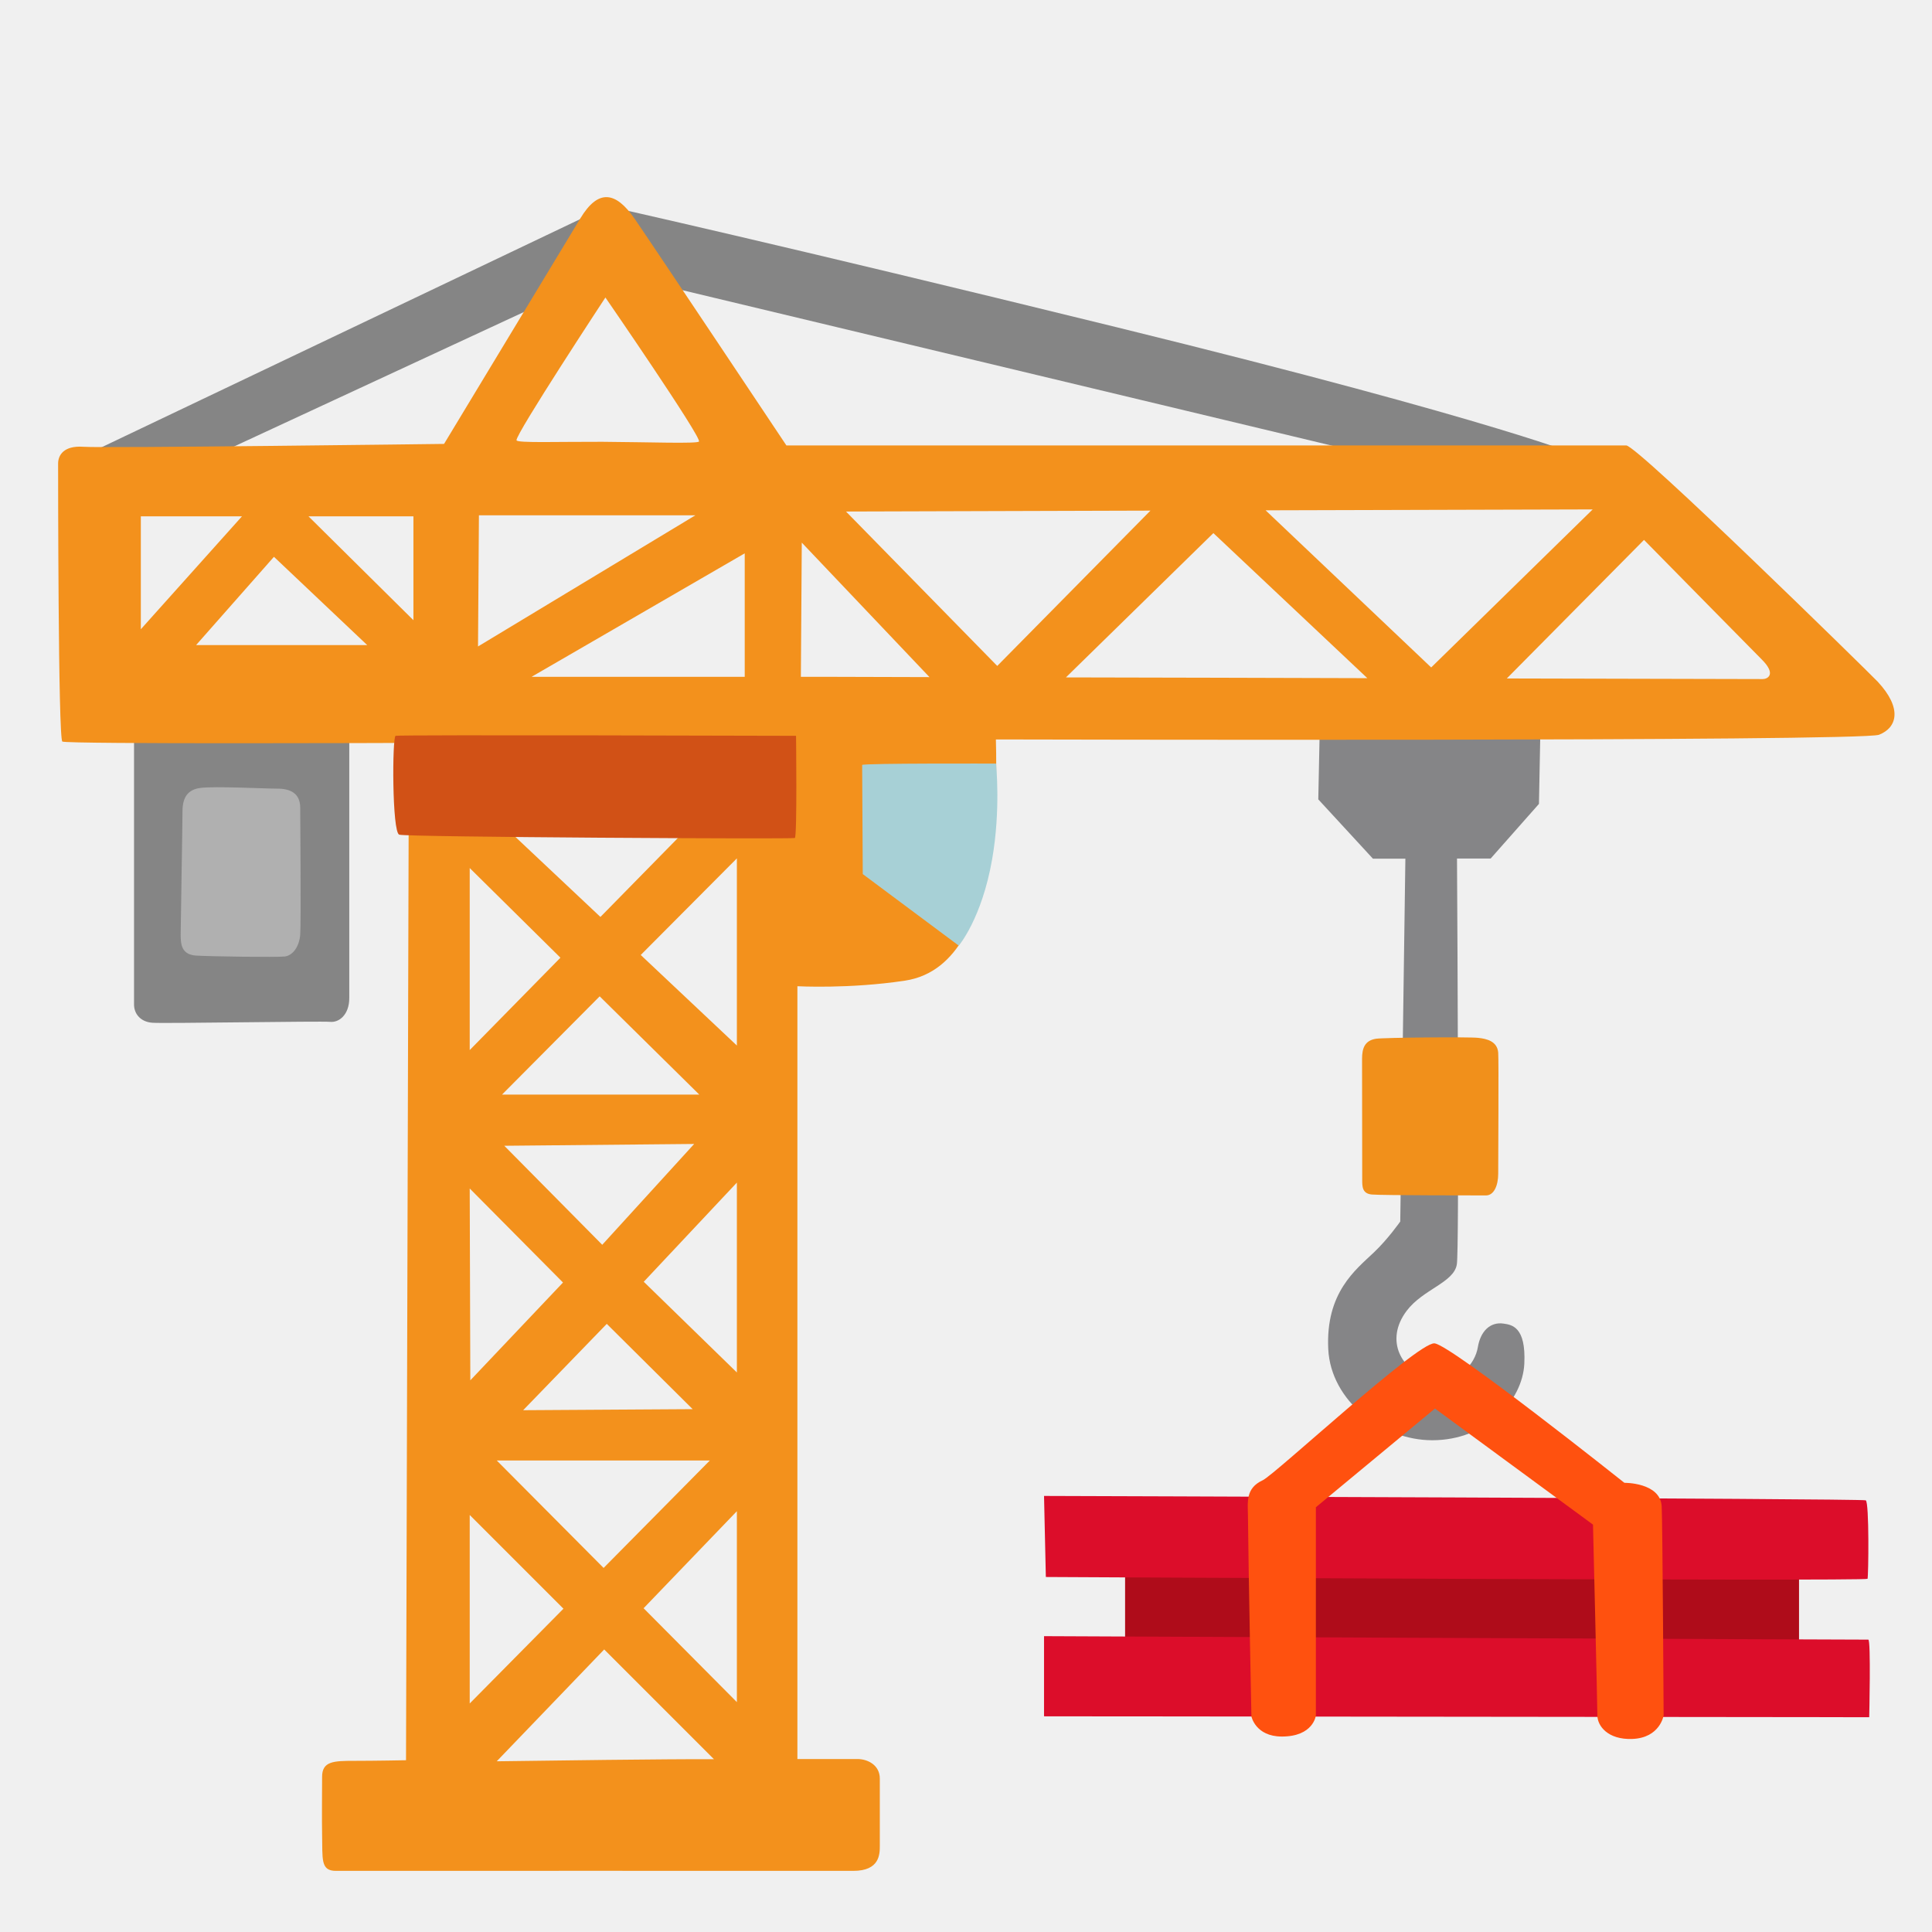
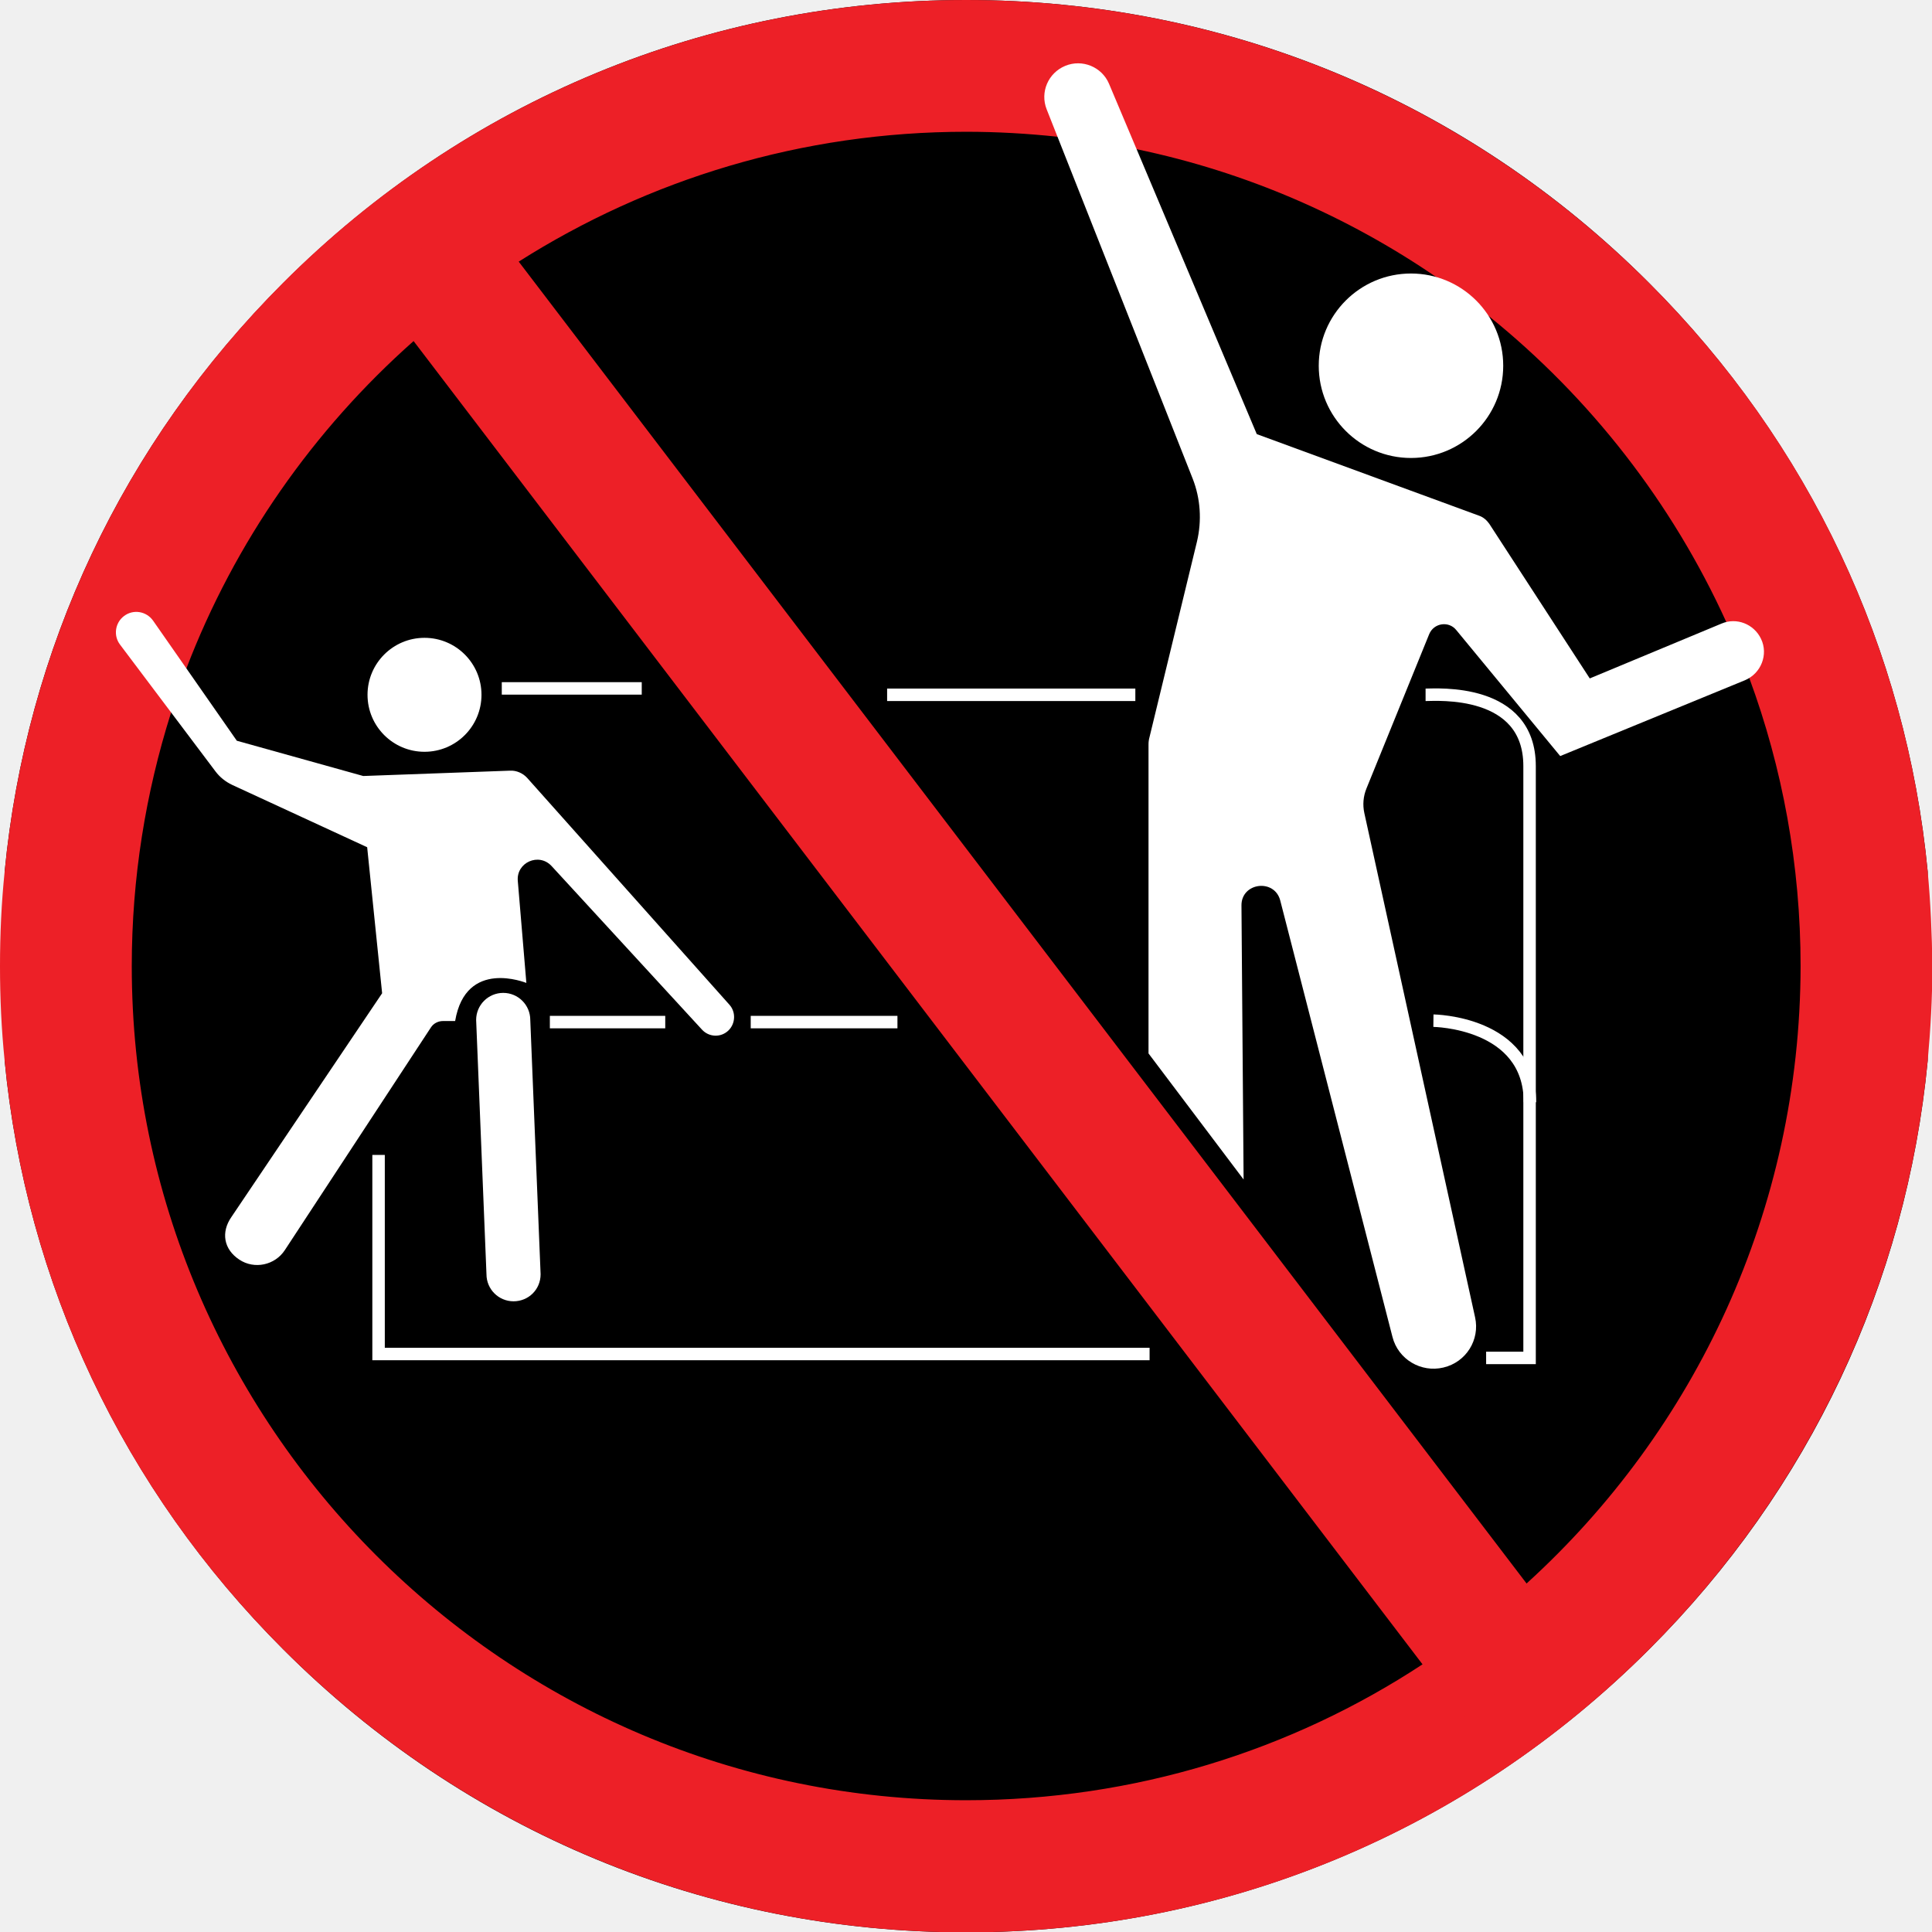
- <svg xmlns="http://www.w3.org/2000/svg" version="1.1" id="Layer_2" x="0px" y="0px" viewBox="0 0 128 128" style="enable-background:new 0 0 128 128;" xml:space="preserve">
-   <path style="fill:#858585;" d="M6.19,29.89l34.05-16.23c0,0,11.43,2.54,33.7,8.01c25.93,6.37,31.16,8.69,31.16,8.69l-7.81,2.15  l-6.35-2.34l-50.6-12.11l-27.16,12.6l-5.96,0.88L6.19,29.89z" />
-   <path style="fill:#858585;" d="M8.88,47.88c0,0,0,18.06,0,18.67s0.42,1.15,1.21,1.21c0.79,0.06,11.18-0.12,11.78-0.06  s1.27-0.48,1.27-1.57s0-18.18,0-18.18s-3.62-2.72-4.05-2.66S8.88,47.88,8.88,47.88z" />
-   <path style="fill:#B0B0B0;" d="M13.3,52.2c-0.84,0.1-1.21,0.6-1.21,1.57s-0.12,7.49-0.12,8.15c0,0.66,0.06,1.33,1.03,1.39  c0.97,0.06,5.32,0.12,5.86,0.06c0.54-0.06,0.97-0.66,1.03-1.45c0.06-0.79,0-7.85,0-8.4c0-0.97-0.66-1.27-1.51-1.27  S14.26,52.08,13.3,52.2z" />
-   <path style="fill:#858587;" d="M101.96,53.26l0.12-6.22L87.46,47.1l-0.12,5.86l3.62,3.93h2.15c-0.08,5.81-0.34,24.04-0.34,24.04  s-0.82,1.17-1.75,2.05c-1.21,1.15-3.2,2.66-3.02,6.4c0.17,3.44,3.56,6.04,6.89,6.04c3.56,0,5.98-2.6,6.1-5.07  c0.12-2.48-0.85-2.58-1.39-2.66c-0.85-0.12-1.51,0.48-1.69,1.57s-1.27,2.48-3.14,2.05s-3.08-2.48-1.57-4.47  c1.08-1.43,3.14-1.87,3.32-3.08c0.16-1.04,0.04-21.36,0.01-26.88h2.23L101.96,53.26z" />
-   <path style="fill:#F1901B;" d="M91.16,68.82c-0.75,0.12-0.92,0.64-0.92,1.33c0,0.69,0.01,7.55,0.01,8.01s0,0.92,0.64,0.98  c0.64,0.06,7.22,0.06,7.56,0.06c0.52,0,0.81-0.64,0.81-1.44c0-0.81,0.04-7.56,0-8.02c-0.06-0.75-0.75-0.92-1.33-0.98  C97.35,68.69,91.68,68.74,91.16,68.82z" />
-   <rect x="74.54" y="103.5" style="fill:#AF0C1A;" width="44.65" height="6.93" />
-   <path style="fill:#DC0D2A;" d="M69.17,99.11l0.12,5.37c0,0,54.38,0.29,54.44,0.12c0.06-0.17,0.12-5.08-0.12-5.2  C123.38,99.28,69.17,99.11,69.17,99.11z" />
-   <path style="fill:#DC0D2A;" d="M69.17,108.4v5.31l54.67,0.06c0,0,0.12-5.14-0.06-5.14C123.61,108.64,69.17,108.4,69.17,108.4z" />
-   <path style="fill:#FF510F;" d="M83.66,98.07c-1.15,0.53-0.99,1.44-0.98,2.37c0.04,4.06,0.23,13.28,0.23,13.28s0.27,1.33,2.02,1.33  c2.09,0,2.25-1.39,2.25-1.39v-13.8l7.89-6.54l10.47,7.69c0,0,0.29,11.95,0.29,12.64c0,0.69,0.69,1.62,2.31,1.56  c1.85-0.07,2.08-1.56,2.08-1.56s-0.07-12.8-0.13-13.86c-0.1-1.58-2.47-1.55-2.47-1.55s-11.55-9.19-12.59-9.24  C93.88,88.95,84.46,97.7,83.66,98.07z" />
-   <path style="fill:#F3911C;" d="M124.4,45.16c-0.54-0.57-15.92-15.65-16.66-15.65s-55.64,0-55.64,0s-8.91-13.36-10.05-15.01  c-1.28-1.86-2.43-1.96-3.59-0.05c-0.47,0.78-9.04,14.96-9.04,14.96S6.82,29.7,5.52,29.6c-1.3-0.09-1.67,0.56-1.67,1.11  c0,0.56,0,18.24,0.28,18.42s22.96,0.09,22.96,0.09l-0.19,67.4c0,0-2.02,0.04-3.41,0.04c-1.39,0-2.16,0.02-2.15,1.08  c0,0.56-0.02,2.96,0,3.8c0.04,1.6-0.13,2.42,0.93,2.41c0.93-0.01,32.5,0,34.26,0c1.76,0,1.76-1.11,1.76-1.67c0-0.56,0-3.52,0-4.44  s-0.83-1.3-1.48-1.3c-0.65,0-3.98,0-3.98,0v-51.2c0,0,3.43,0.19,7.13-0.37c3.7-0.56,4.9-4.66,5.55-7.62  c0.65-2.96,0.47-8.36,0.47-8.36s57.3,0.15,58.51-0.31C125.69,48.21,126.05,46.93,124.4,45.16z M9.33,34.21h6.7l-6.7,7.48  C9.33,39.4,9.33,34.15,9.33,34.21z M12.99,42.74l5.16-5.85l6.18,5.85H12.99z M27.39,41.09l-6.95-6.88h6.95V41.09z M47.03,96.76  l-7.04,7.12l-7.08-7.12H47.03z M34.66,93.43l5.54-5.72l5.69,5.65L34.66,93.43z M39.78,60.75l-7.98-7.51h15.35L39.78,60.75z   M48.82,56.87v12.4l-6.37-6L48.82,56.87z M46.33,72.52H33.26l6.47-6.51L46.33,72.52z M48.82,78.35v12.58l-6.17-6.01L48.82,78.35z   M45.99,75.79l-6.09,6.68l-6.49-6.56L45.99,75.79z M49.33,44.84H35.22l14.12-8.18V44.84z M40.11,19.71c0,0,6.36,9.23,6.2,9.54  c-0.08,0.16-3.32,0.04-6.4,0.02c-2.9-0.01-5.66,0.09-5.69-0.1C34.14,28.79,40.11,19.71,40.11,19.71z M31.73,34.14h14.34l-14.4,8.69  L31.73,34.14z M31.12,57.51l6.01,5.94l-6.01,6.12V57.51z M31.12,78.74l6.18,6.23l-6.14,6.48L31.12,78.74z M31.12,100.37l6.21,6.21  l-6.21,6.28V100.37z M32.91,116.69l7.12-7.41l7.27,7.27C44.05,116.54,36.4,116.64,32.91,116.69z M48.82,112.77l-6.18-6.22l6.18-6.43  V112.77z M53.06,44.84l0.06-8.89l8.46,8.91C56.41,44.84,53.06,44.84,53.06,44.84z M66.07,44.12L56.05,33.89l20.17-0.06L66.07,44.12z   M70.62,44.88l9.77-9.56l10.2,9.61C83.87,44.91,76.79,44.89,70.62,44.88z M83.85,33.81l21.67-0.06L94.82,44.22L83.85,33.81z   M116.79,44.99c-0.1,0-7.37-0.02-16.96-0.04c2.34-2.36,7.12-7.19,9.09-9.18c2.65,2.69,7.09,7.21,7.79,7.91  C117.72,44.68,117.1,44.99,116.79,44.99z" />
-   <path style="fill:#D15116;" d="M52.74,48.75c0,0,0.08,6.69-0.08,6.77c-0.16,0.08-25.73-0.06-26.21-0.22s-0.47-6.47-0.24-6.55  S52.74,48.75,52.74,48.75z" />
-   <path style="fill:#A7D0D6;" d="M57.12,50.68l0.04,7.23l6.36,4.74c0,0,1.52-1.77,2.21-5.71c0.58-3.29,0.26-6.35,0.26-6.35  S57.22,50.56,57.12,50.68z" />
+ <svg xmlns="http://www.w3.org/2000/svg" version="1.1" id="Layer_1" x="0px" y="0px" viewBox="0 0 542.5 542.5" style="enable-background:new 0 0 542.5 542.5;" xml:space="preserve">
+   <style type="text/css">
+ 	.st0{fill:#FFFFFF;}
+ 	.st1{fill:none;stroke:#FFFFFF;stroke-width:3.5;stroke-miterlimit:10;}
+ 	.st2{fill:#ED2027;}
+ </style>
+   <path d="M541.3,244.8v53c-6,62.5-33.2,120.4-78.2,165.3c-51.2,51.2-119.3,79.5-191.8,79.5s-140.6-28.2-191.8-79.5  C34.5,418.1,7.3,360.2,1.3,297.8v-53c6-62.5,33.2-120.4,78.2-165.3C130.7,28.2,198.8,0,271.3,0s140.6,28.2,191.8,79.5  C508,124.4,535.3,182.3,541.3,244.8z" />
+   <g>
+     <path class="st0" d="M144.2,365.4L144.2,365.4c-4.2,0-7.6-3.4-7.6-7.6l-2.9-71.4c0-4.2,3.4-7.6,7.6-7.6h0c4.2,0,7.6,3.4,7.6,7.6   l2.9,71.4C151.8,362.1,148.4,365.4,144.2,365.4z" />
+     <g>
+       <g>
+         <line class="st1" x1="140.9" y1="193.3" x2="180.2" y2="193.3" />
+         <line class="st1" x1="249.1" y1="195.1" x2="318.8" y2="195.1" />
+         <g>
+           <path class="st1" d="M400.3,195.1c3.1,0,29.2-2,29.2,20s0,166.2,0,166.2h-12.2" />
+           <path class="st1" d="M402.5,286.6c0,0,27.1,0.3,27.1,22.9" />
+         </g>
+         <line class="st1" x1="210.8" y1="287" x2="252" y2="287" />
+         <line class="st1" x1="154.4" y1="287" x2="186.8" y2="287" />
+         <polyline class="st1" points="106.3,324.3 106.3,380.2 322.8,380.2    " />
+       </g>
+     </g>
+     <g>
+       <g>
+         <path class="st2" d="M541.3,244.8c-6-62.5-33.2-120.4-78.2-165.3C411.8,28.2,343.7,0,271.3,0S130.7,28.2,79.5,79.4     C34.5,124.4,7.3,182.3,1.3,244.8C0.4,253.5,0,262.4,0,271.3c0,8.9,0.4,17.7,1.3,26.5c6,62.5,33.2,120.4,78.2,165.3     c51.2,51.2,119.3,79.5,191.8,79.5s140.6-28.2,191.8-79.5c44.9-44.9,72.2-102.9,78.2-165.3c0.8-8.8,1.3-17.6,1.3-26.5     C542.5,262.4,542.1,253.5,541.3,244.8z M428.7,444.6c-9.1,8.3-18.9,15.9-29.2,22.7c-36.8,24.2-80.9,38.2-128.2,38.2     C142.1,505.5,37,400.4,37,271.3c0-24.8,3.9-48.6,11-71.1c1.3-4.2,2.8-8.3,4.3-12.4c13.6-35.6,35.7-67.1,63.8-92     c9.2-8.2,19.1-15.6,29.5-22.3C182,50.4,225.1,37,271.3,37c8.7,0,17.2,0.5,25.7,1.4h0c7.5,0.8,14.9,2,22.2,3.5     c30.7,6.4,59.1,18.8,84.1,35.9c5.1,3.5,10,7.1,14.8,11c0,0,0,0,0,0c28.4,22.9,51.4,52.3,66.7,86c2.3,5.1,4.5,10.3,6.4,15.6     c9.3,25.2,14.4,52.5,14.4,80.9C505.5,339.9,475.9,401.7,428.7,444.6z" />
+       </g>
+     </g>
+     <g>
+       <g>
+         <rect x="254" y="17.5" transform="matrix(0.7952 -0.6063 0.6063 0.7952 -108.0959 220.5866)" class="st2" width="37" height="505.5" />
+       </g>
+     </g>
+     <g>
+       <g>
+         <circle class="st0" cx="396.2" cy="102.7" r="25.9" />
+         <path class="st0" d="M349.2,331.2l-26.7-35.4V209c0-0.7,0.1-1.4,0.3-2.1l13.3-54.8c1.4-5.9,1-12.1-1.2-17.7l-41-103.7     c-1.9-4.8,0.4-10.2,5.2-12.2l0,0c4.8-2,10.3,0.3,12.3,5l41.5,98.4l62.4,22.9c1.2,0.4,2.2,1.3,2.9,2.3l28.2,43.4l37-15.4     c4.2-1.8,9.1,0.1,11.1,4.3l0,0c2.1,4.4,0,9.7-4.5,11.6l-51.9,21.3l-29.2-35.4c-2.1-2.6-6.3-2-7.6,1.2l-17.6,43.3     c-0.9,2.2-1.1,4.6-0.6,6.9l31.1,141.6c1.4,6.3-2.5,12.6-8.9,14.1h0c-6.3,1.5-12.7-2.3-14.3-8.6l-31.5-122.5     c-1.6-6.3-11-5.1-10.9,1.4L349.2,331.2z" />
+       </g>
+     </g>
+     <g>
+       <g>
+         <g>
+           <path class="st0" d="M127.8,286.7h-3.4c-1.4,0-2.7,0.7-3.4,1.8L80,351c-2.8,4.3-8.6,5.5-12.8,2.7h0c-4.4-2.9-5.2-7.7-2.2-12      l42.3-62.8l-4.2-41l-37.9-17.5c-1.9-0.9-3.5-2.2-4.7-3.8l-26.8-35.6c-1.9-2.5-1.4-6.1,1.1-8h0c2.6-2,6.3-1.4,8.2,1.3L66.5,208      l35.5,9.9l41.2-1.5c1.8-0.1,3.6,0.7,4.8,2l56.8,63.7c1.9,2.1,1.7,5.3-0.2,7.2v0c-2.1,2.1-5.5,2-7.5-0.2l-42.2-45.9      c-3.6-3.9-10-1-9.5,4.2l2.4,28.6C147.7,276,130.8,269,127.8,286.7z" />
+         </g>
+         <g>
+           <circle class="st0" cx="119.2" cy="195.1" r="16" />
+         </g>
+       </g>
+     </g>
+   </g>
</svg>
